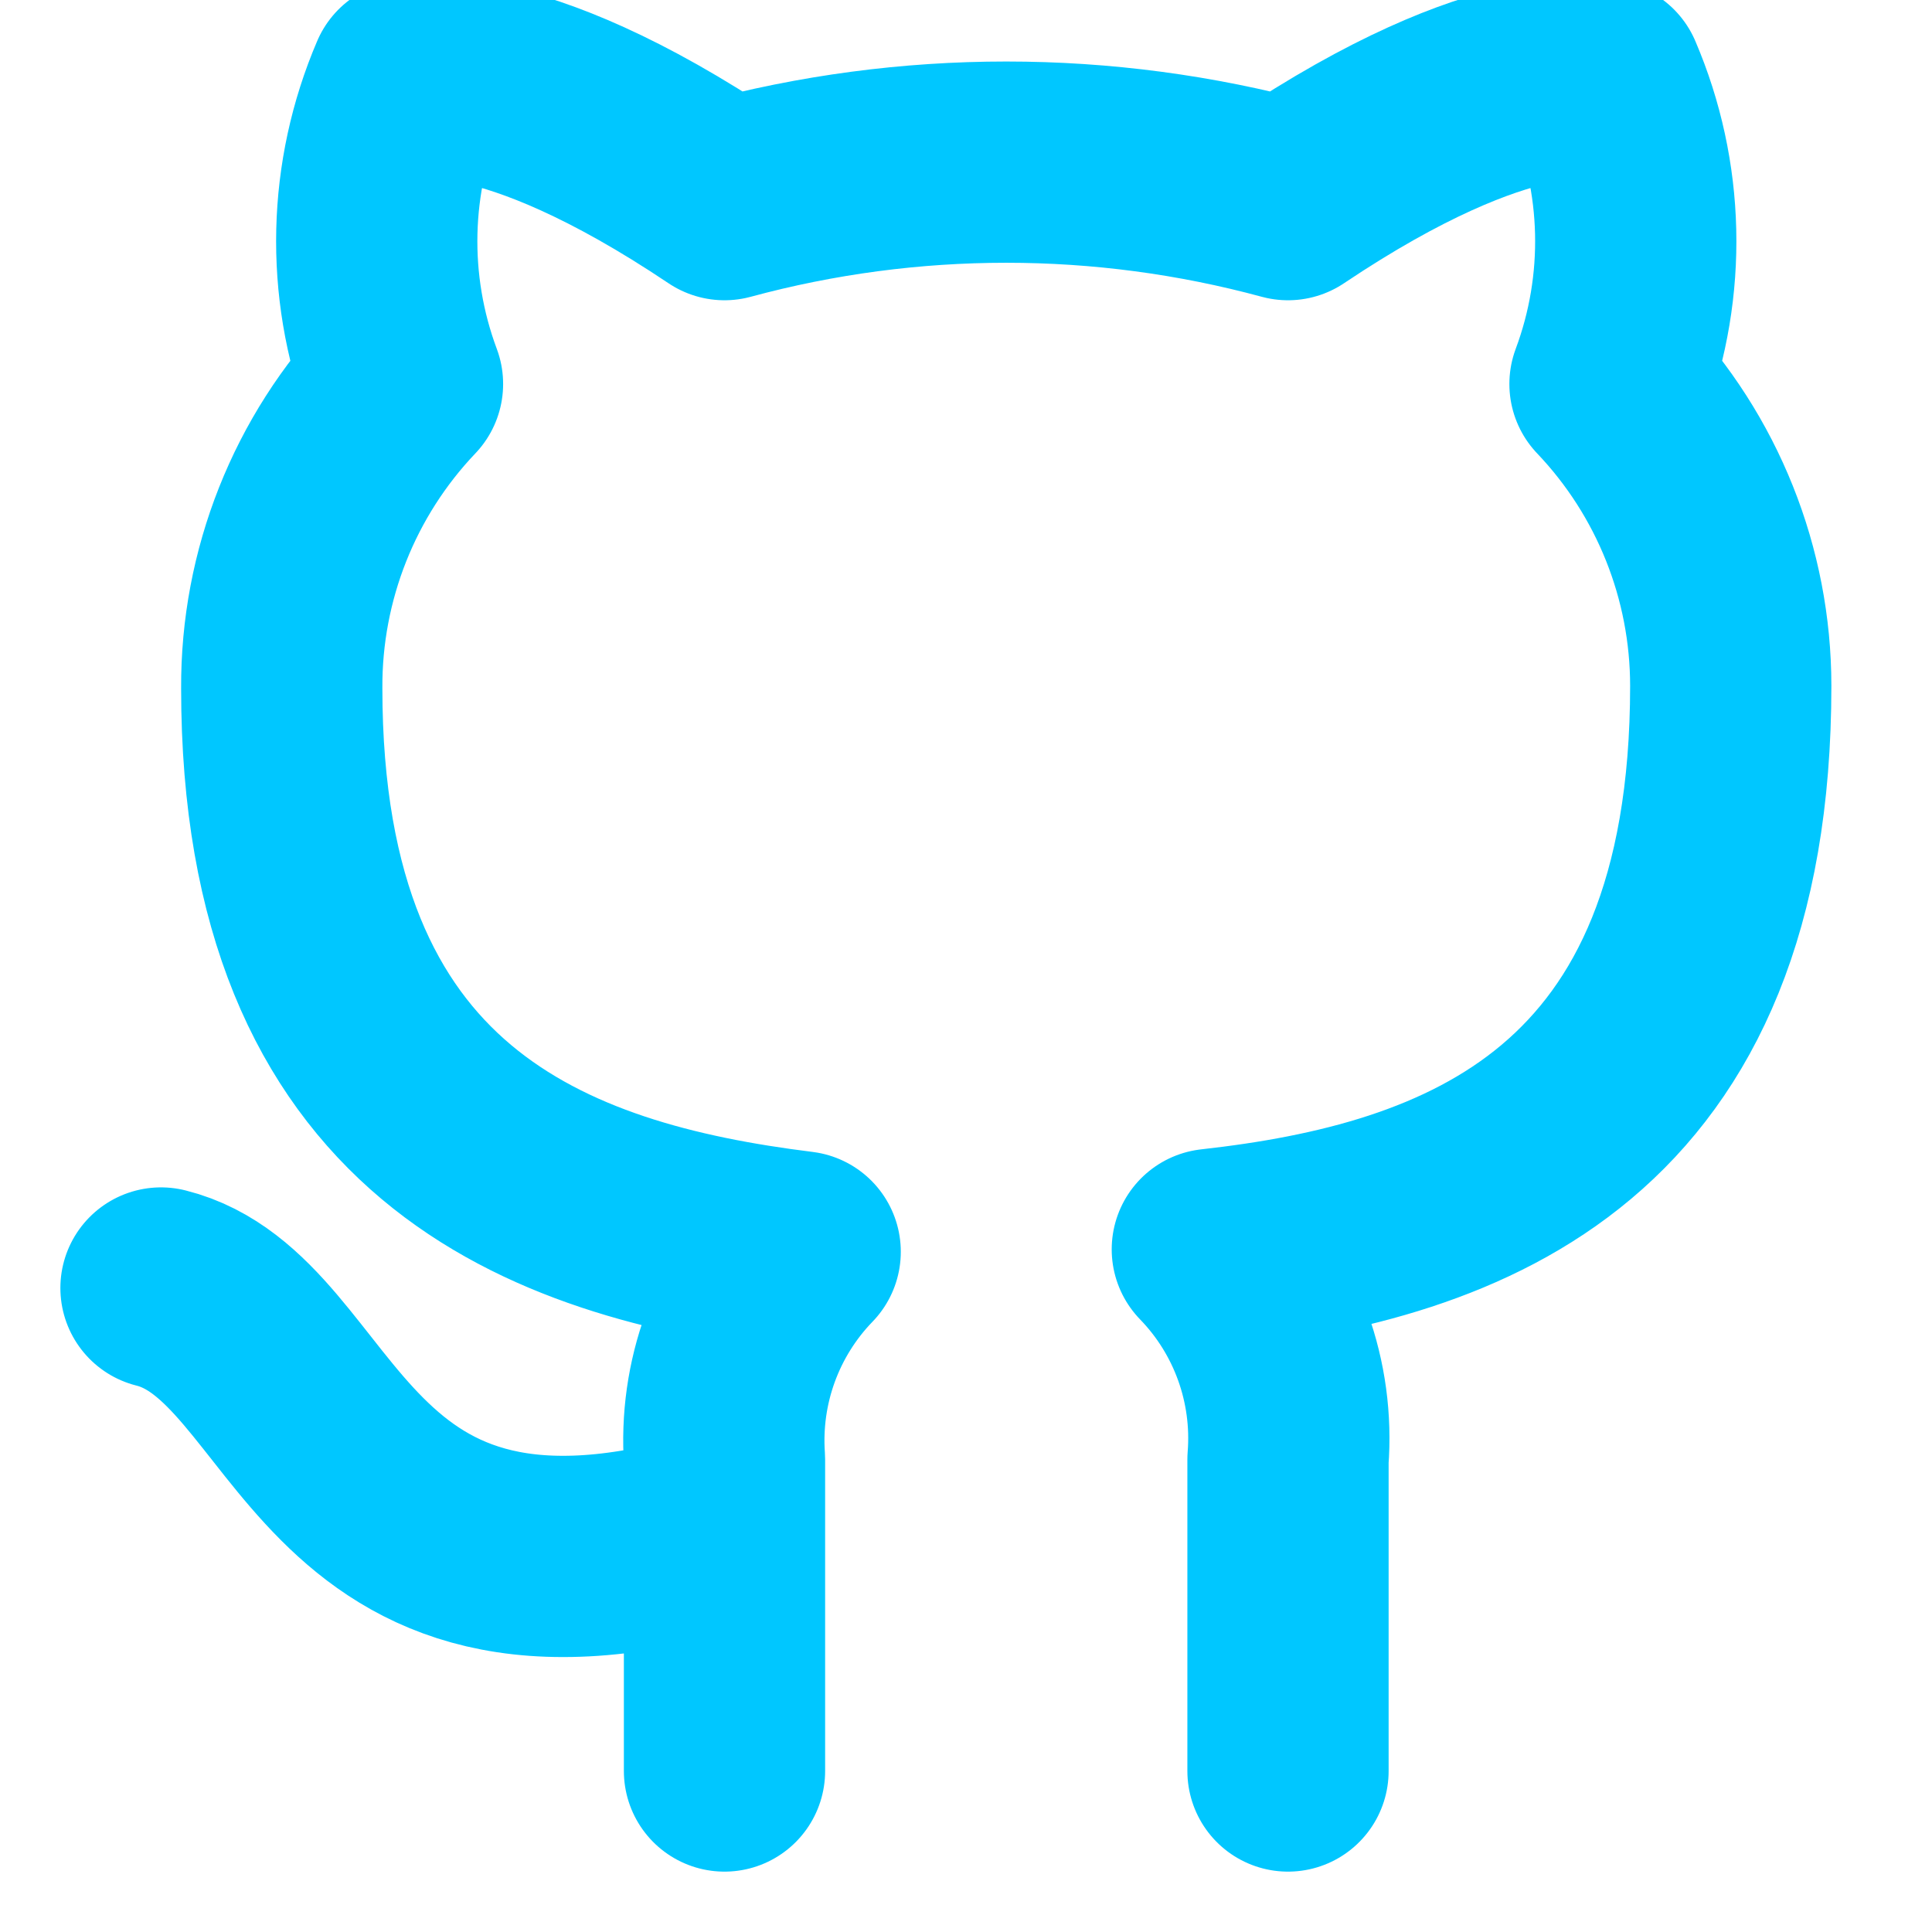
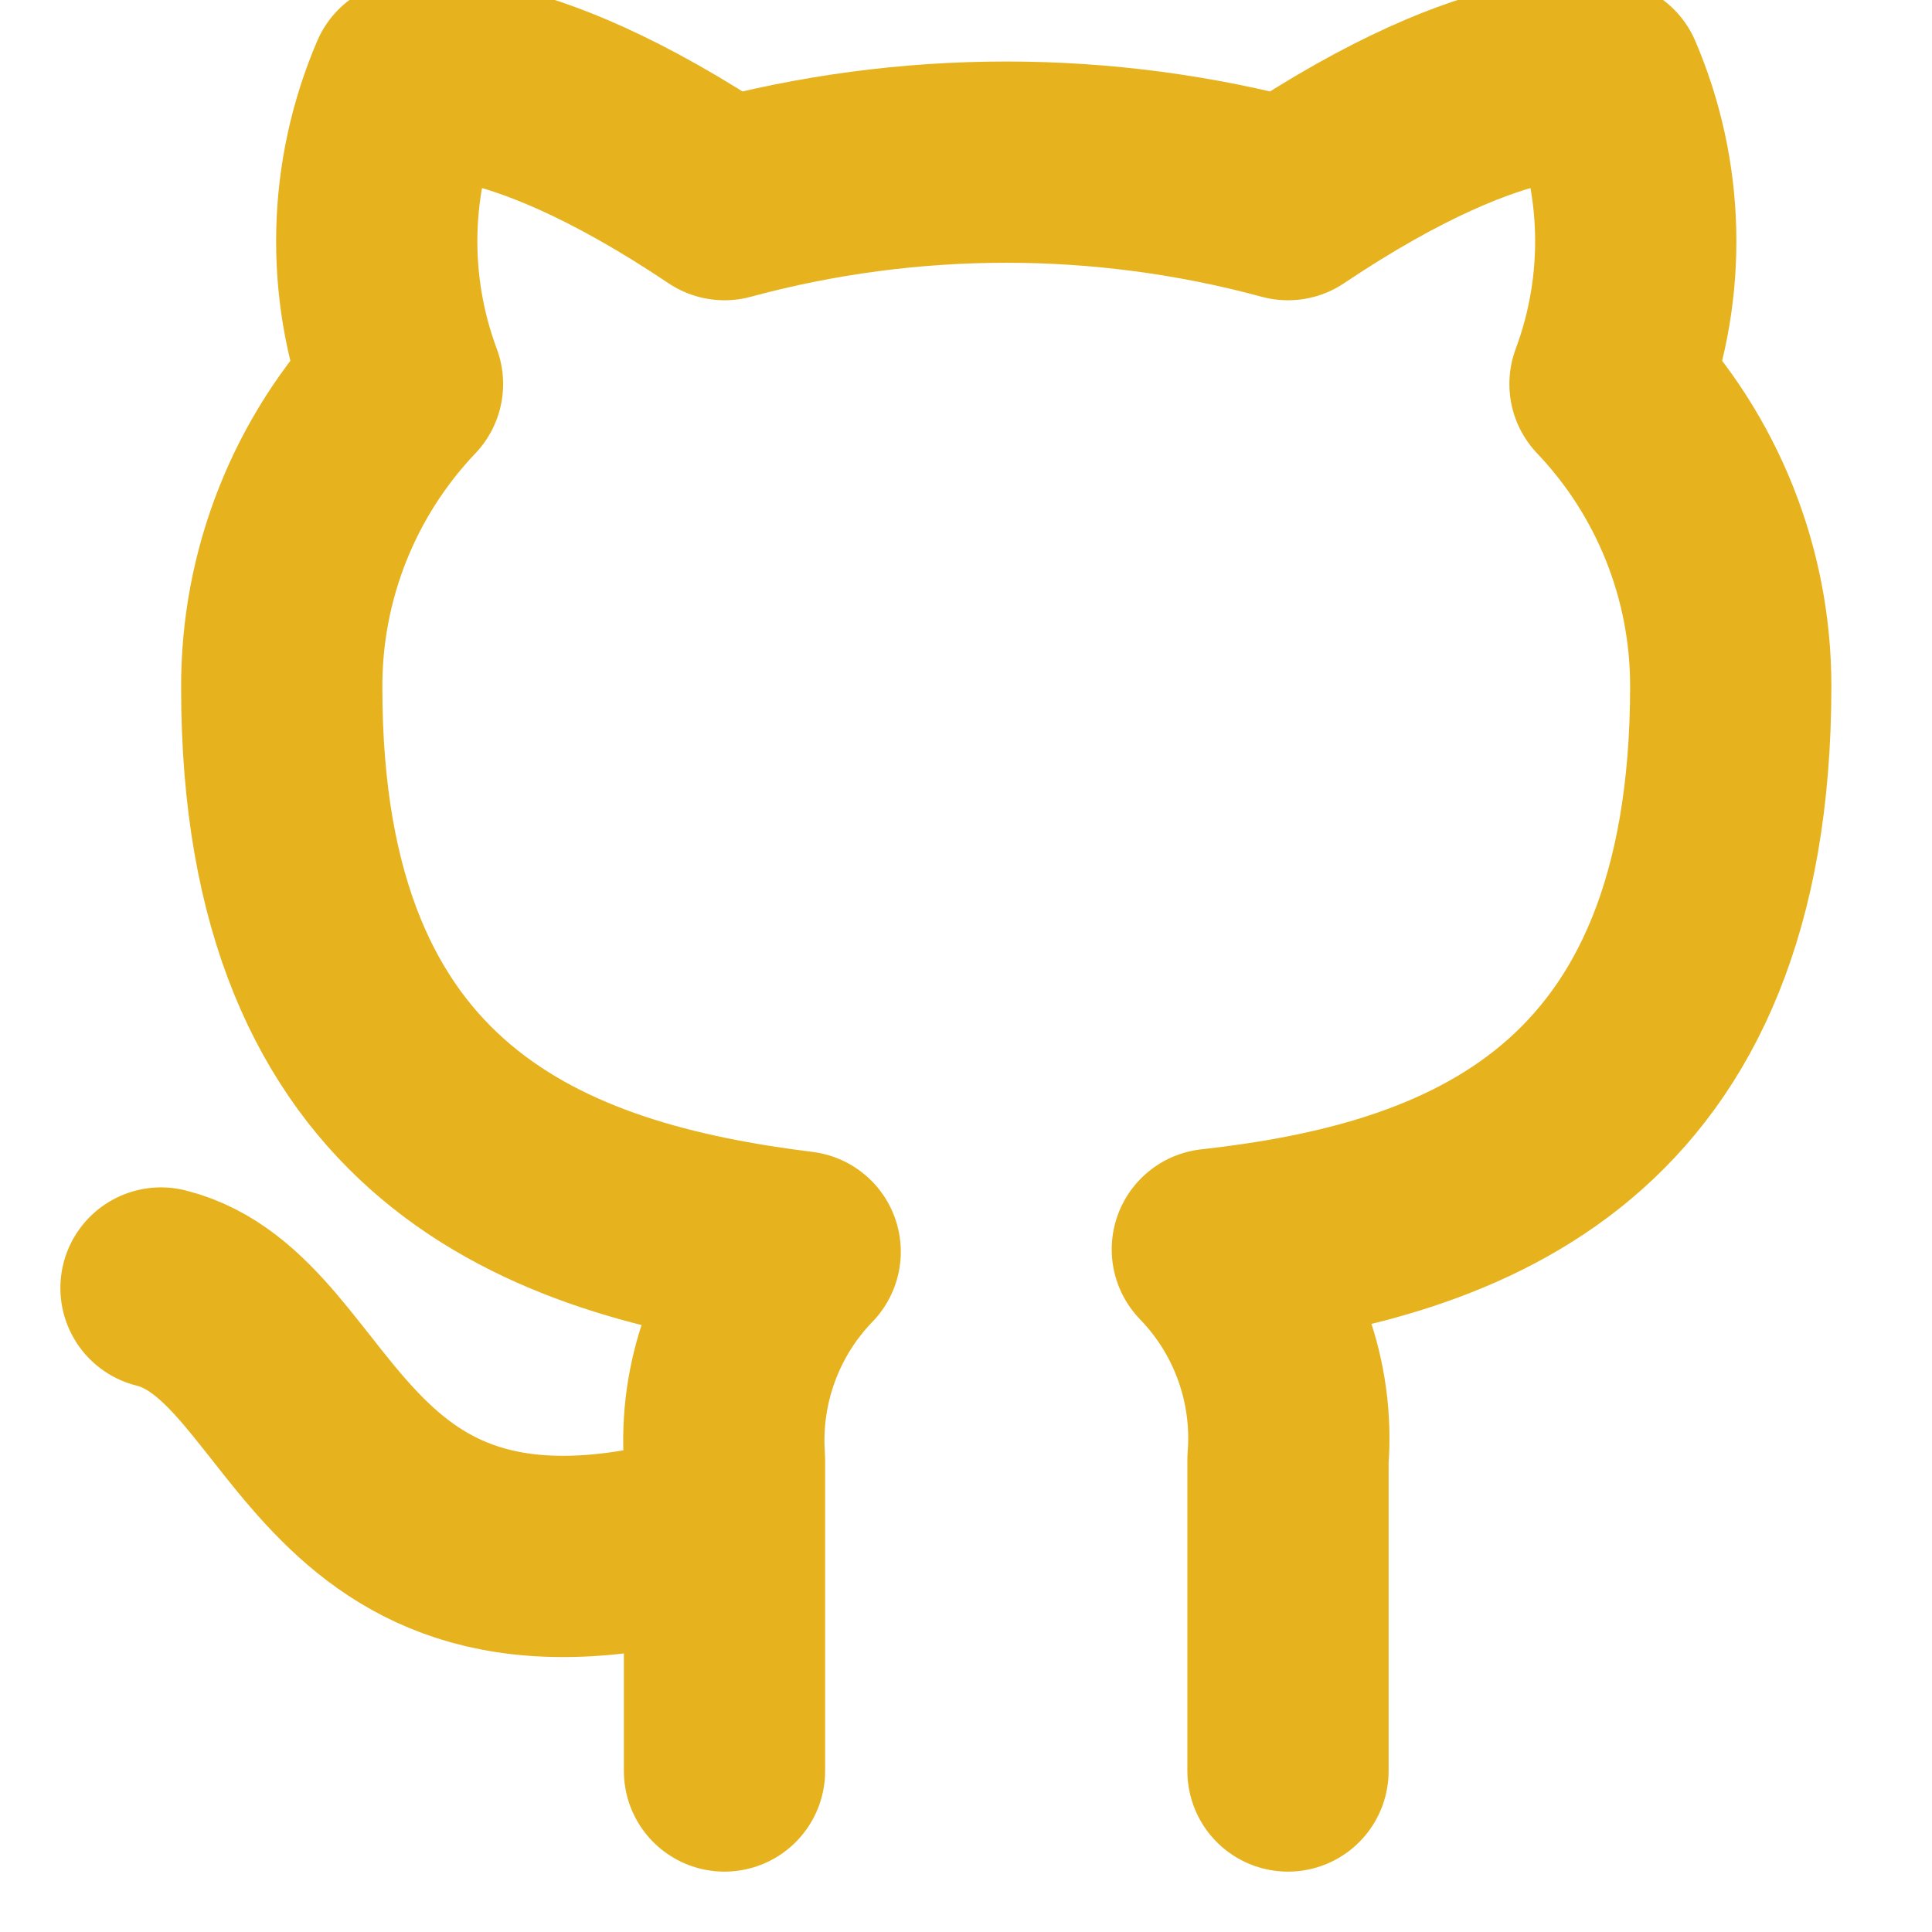
- <svg xmlns="http://www.w3.org/2000/svg" width="20" height="20" viewBox="0 0 24 24" fill="none" stroke="#00c7ff" stroke-width="2.5" stroke-linecap="round" stroke-linejoin="round" class="feather feather-github">
+ <svg xmlns="http://www.w3.org/2000/svg" width="20" height="20" viewBox="0 0 24 24" fill="none" stroke="#E6B31E" stroke-width="2.5" stroke-linecap="round" stroke-linejoin="round" class="feather feather-github">
  <path d="M9 19c-5 1.5-5-2.5-7-3m14 6v-3.87a3.37 3.37 0 0 0-.94-2.61c3.14-.35 6.44-1.54 6.44-7A5.44 5.44 0 0 0 20 4.77 5.07 5.07 0 0 0 19.91 1S18.73.65 16 2.48a13.38 13.38 0 0 0-7 0C6.27.65 5.09 1 5.09 1A5.07 5.07 0 0 0 5 4.77a5.44 5.44 0 0 0-1.5 3.78c0 5.42 3.3 6.61 6.44 7A3.37 3.37 0 0 0 9 18.13V22" />
</svg>
